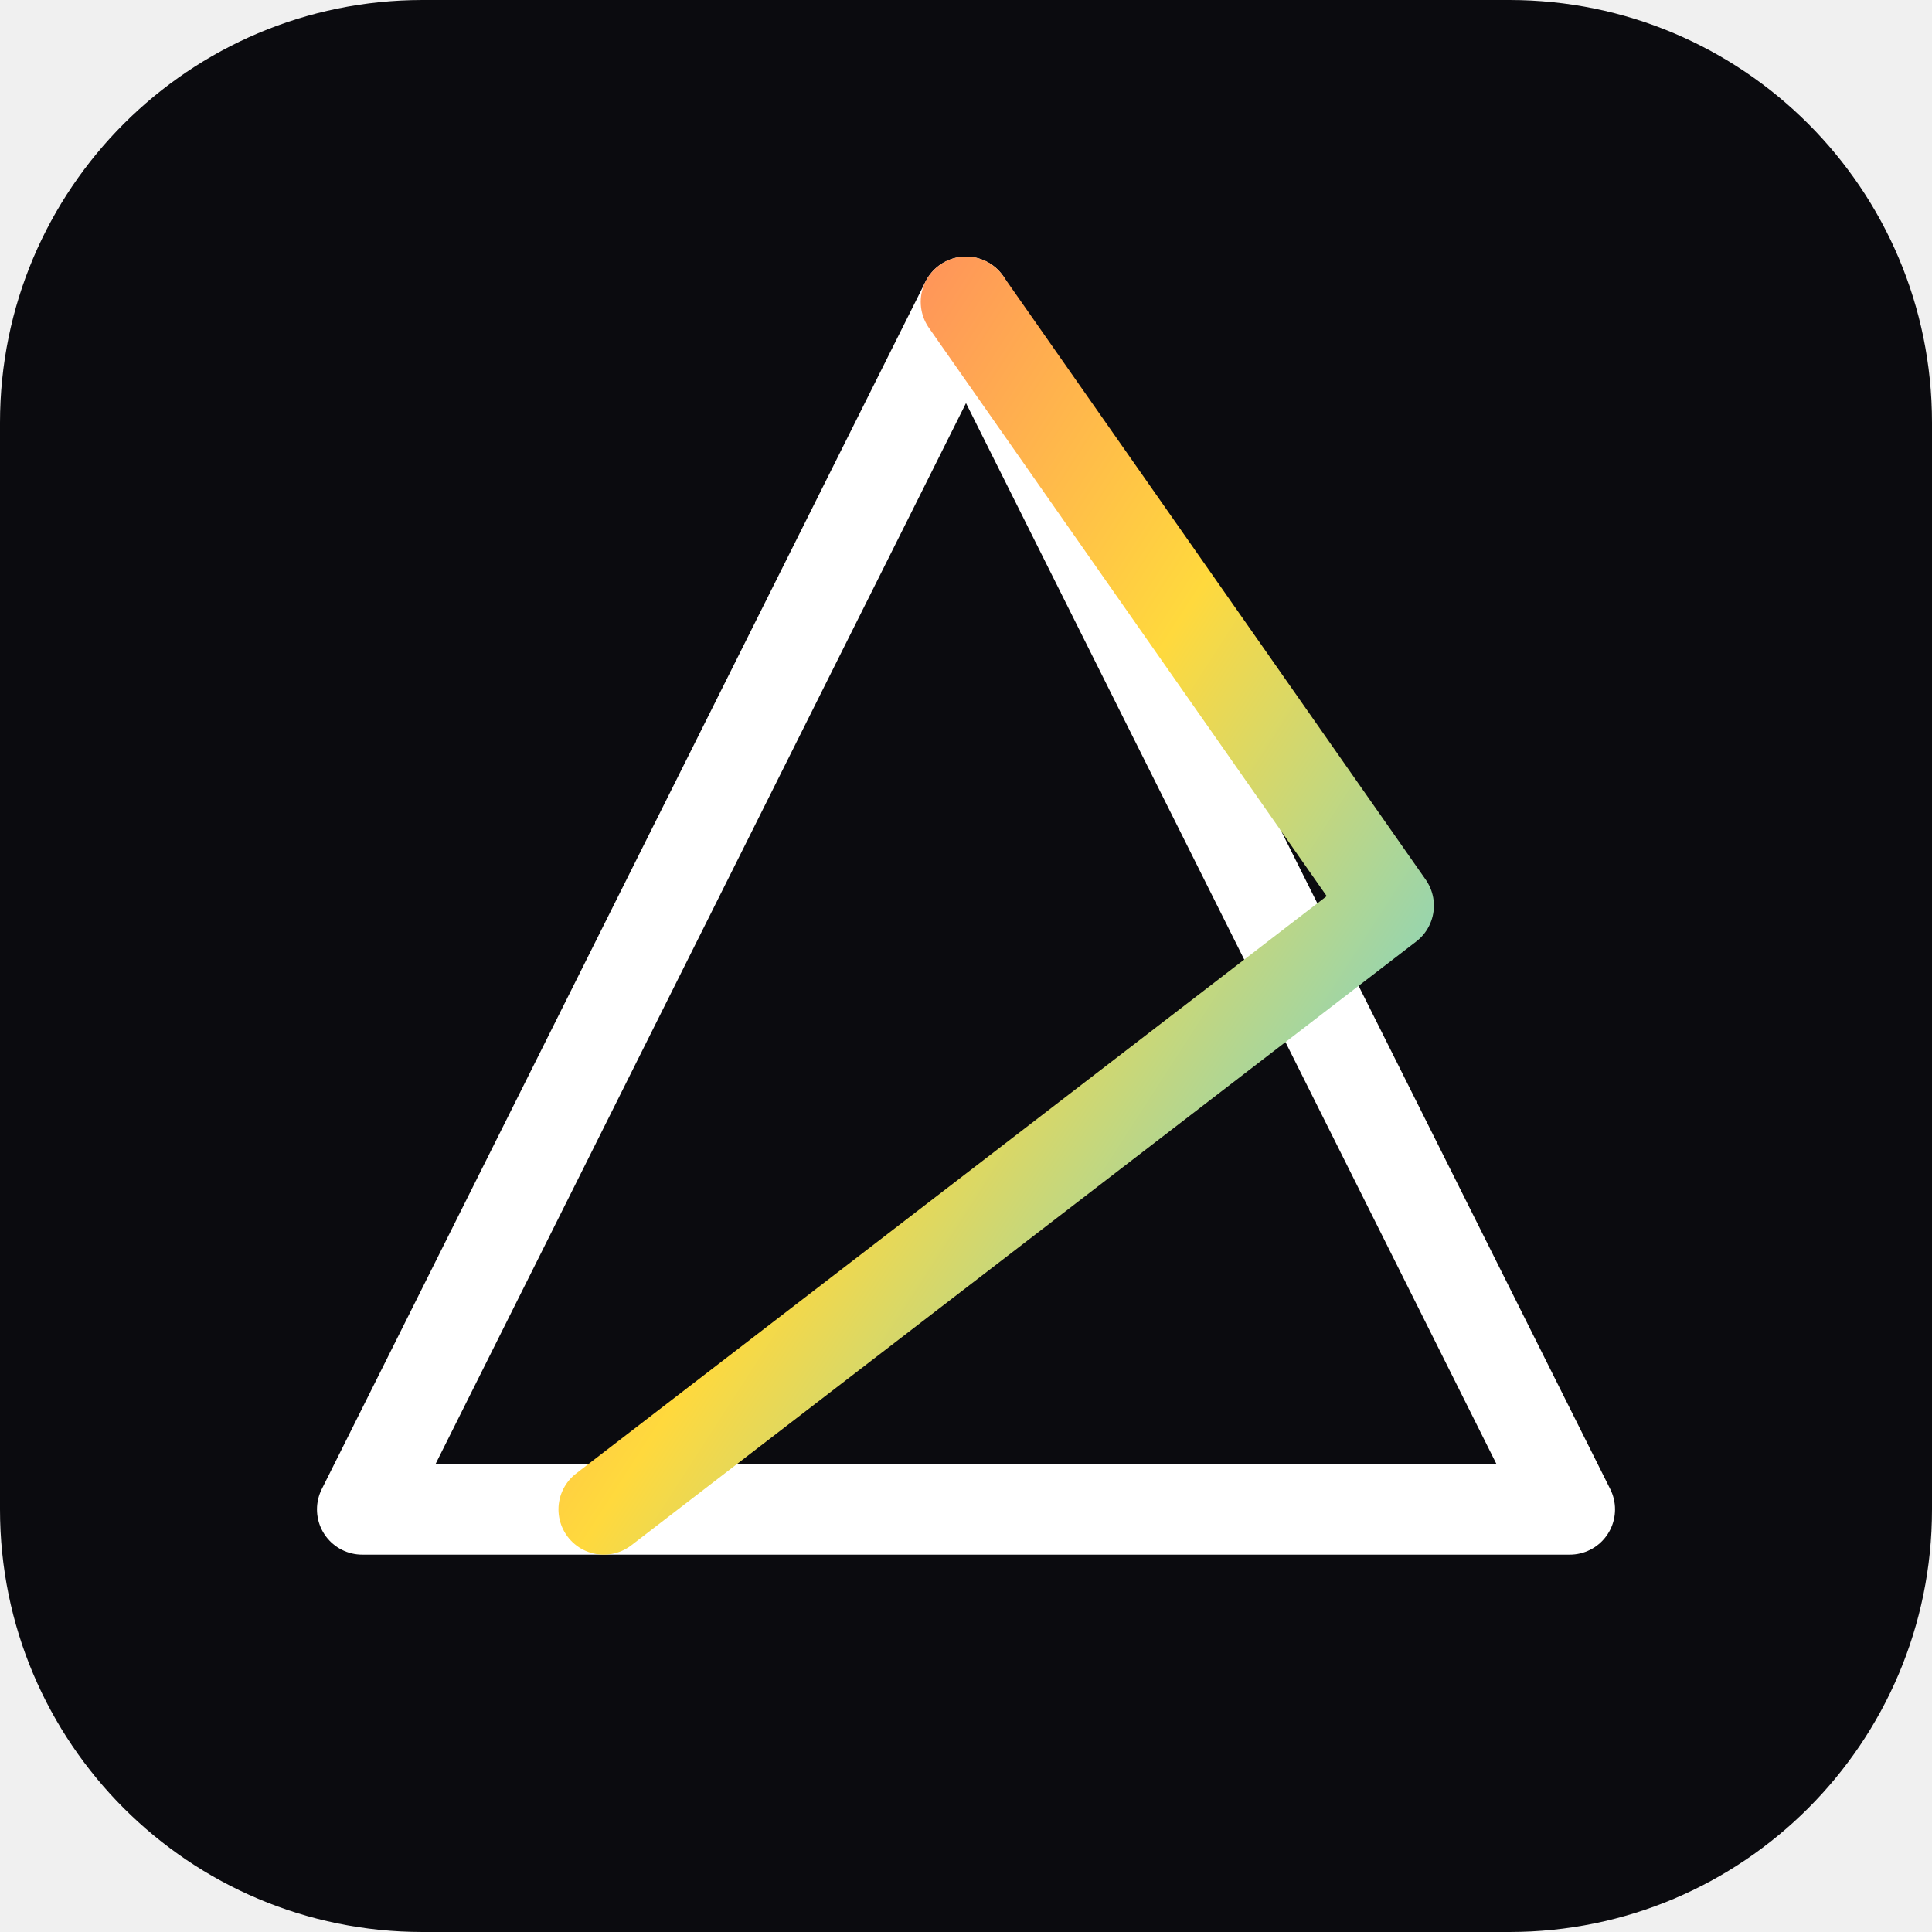
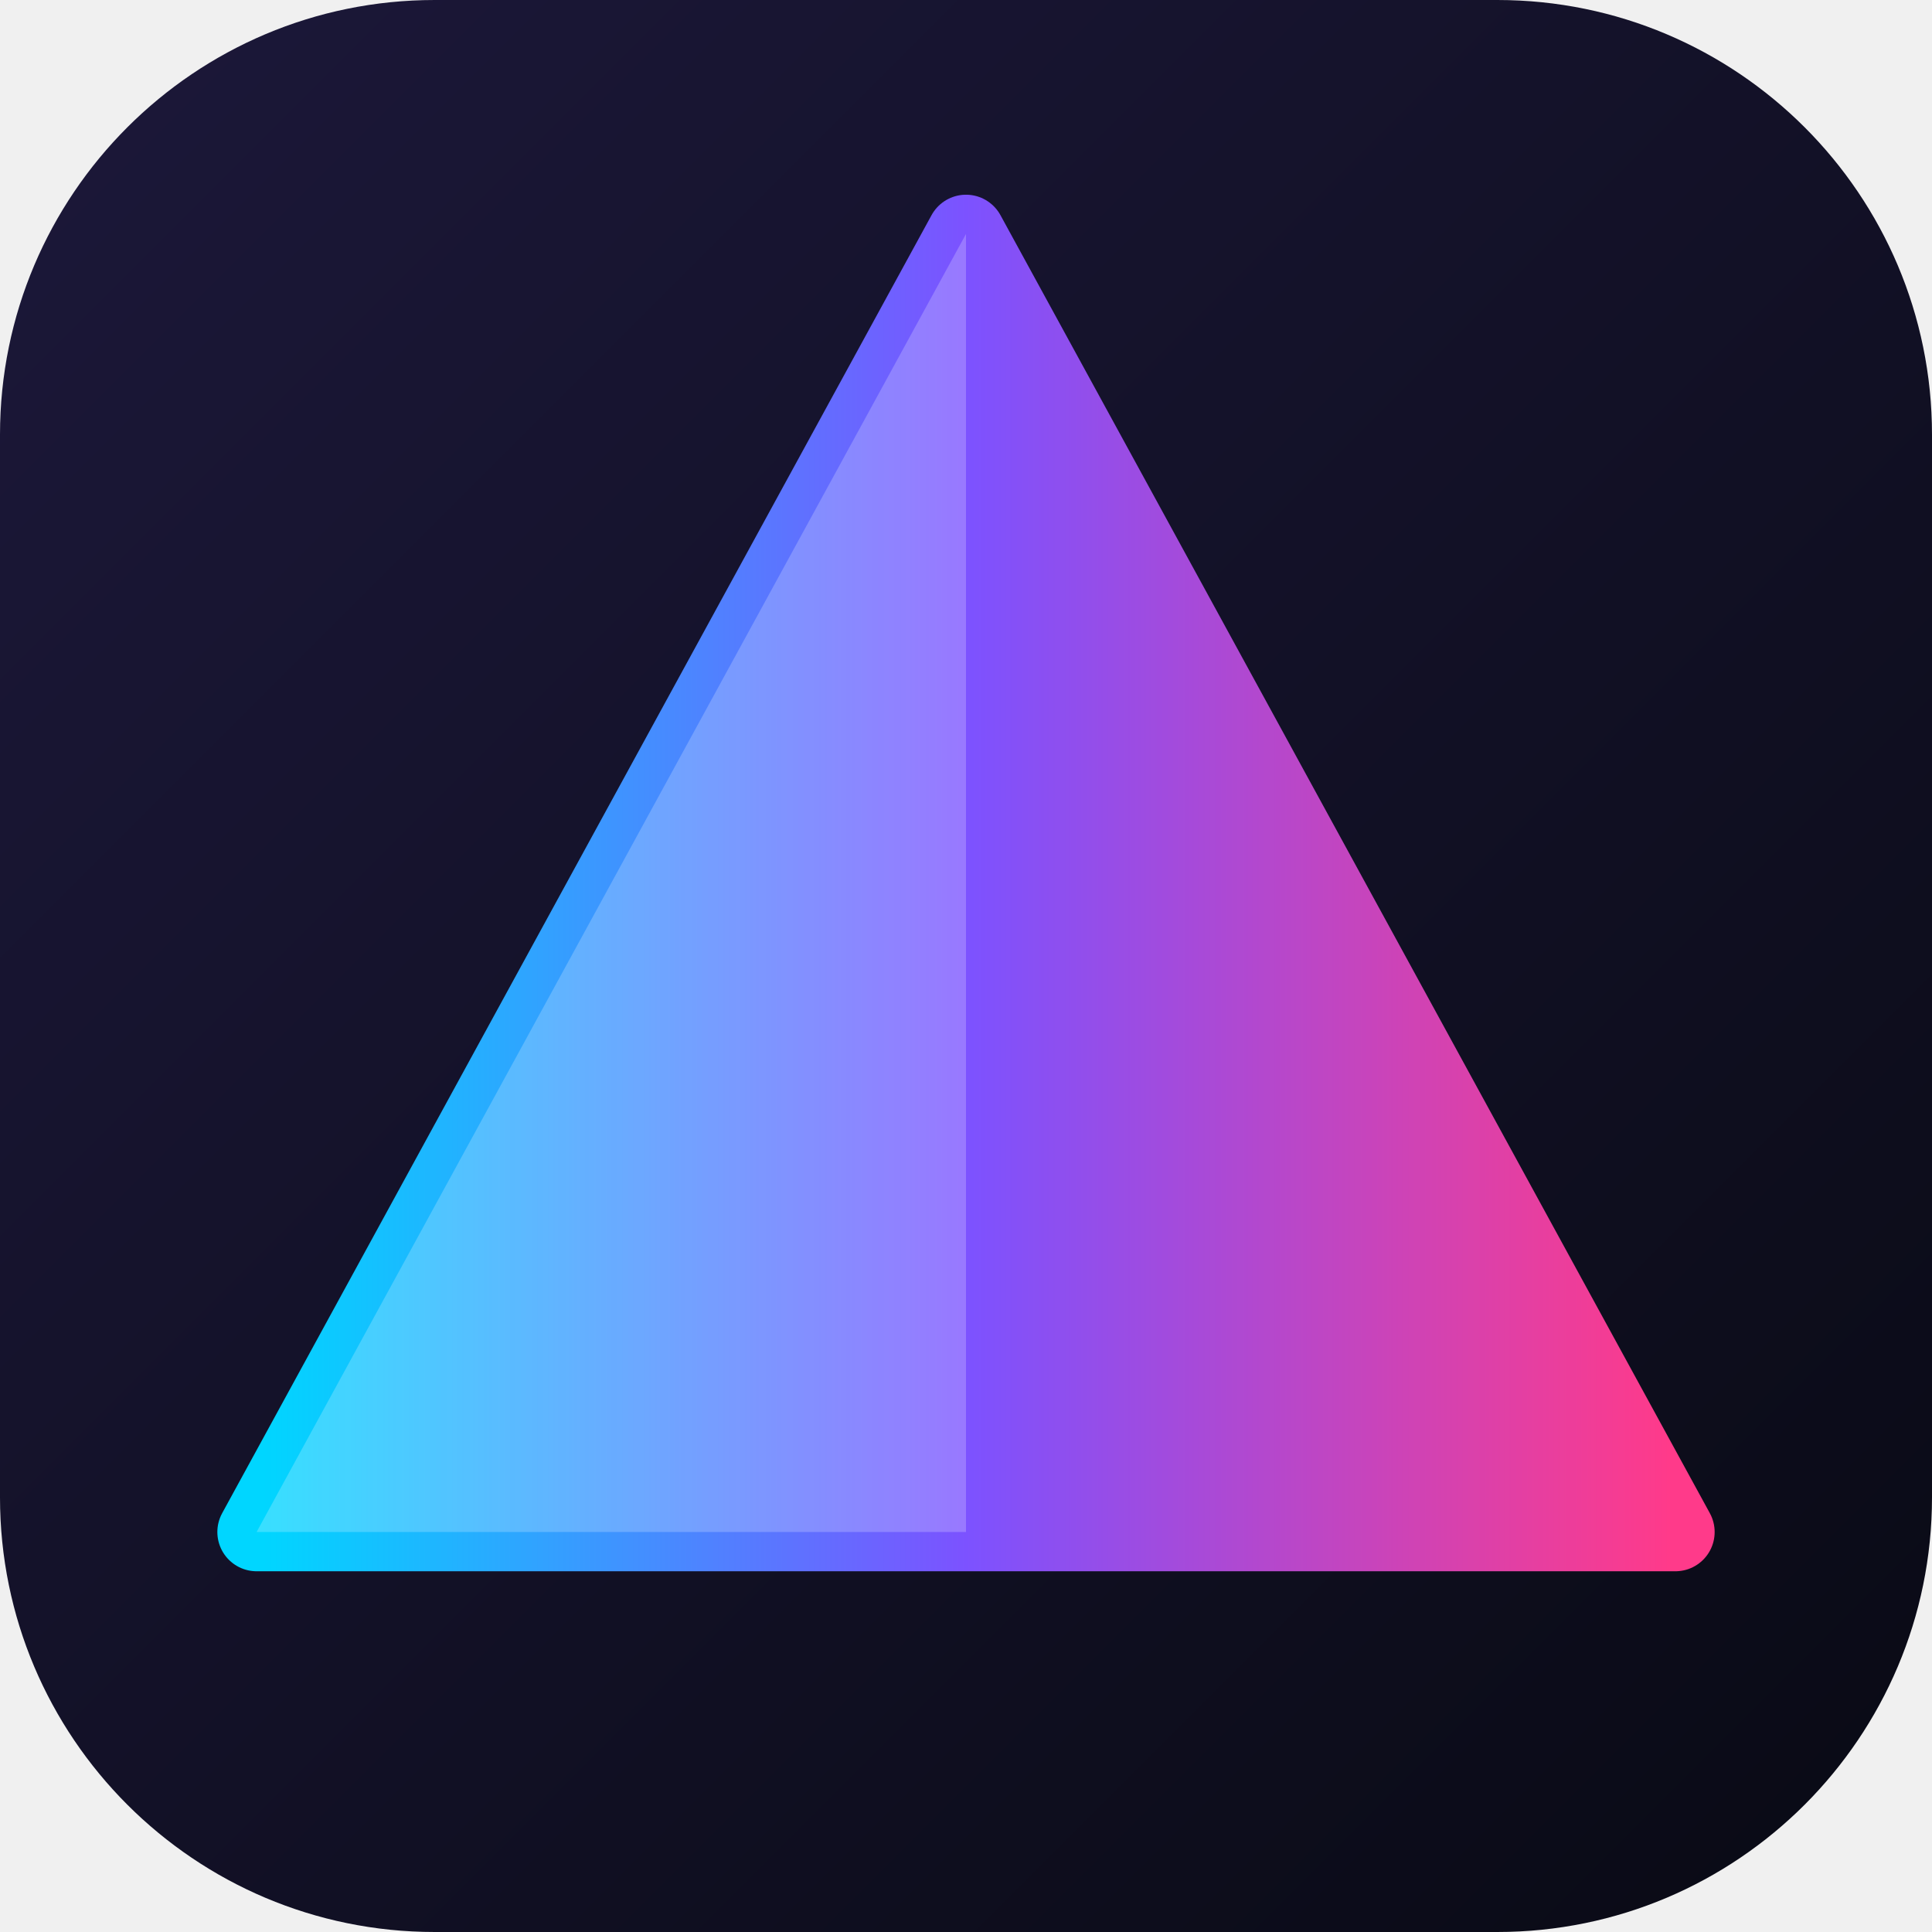
<svg xmlns="http://www.w3.org/2000/svg" viewBox="0 0 64 64">
  <defs>
-     <linearGradient id="g" x1="0" y1="0" x2="1" y2="1">
-       <stop offset="0" stop-color="#ff6b6b" />
-       <stop offset=".5" stop-color="#ffd93d" />
-       <stop offset="1" stop-color="#4dd2ff" />
+     <linearGradient id="bg" x1="0" y1="0" x2="1" y2="1">
+       <stop offset="0" stop-color="#1c183a" />
+       <stop offset="1" stop-color="#090a14" />
+     </linearGradient>
+     <linearGradient id="g" x1="0" y1="0" x2="1" y2="0">
+       <stop offset="0" stop-color="#00d6ff" />
+       <stop offset=".5" stop-color="#7c52ff" />
+       <stop offset="1" stop-color="#ff3a8a" />
    </linearGradient>
  </defs>
-   <rect width="64" height="64" rx="14" fill="#0b0b0f" />
-   <path d="M32 10 12 50h40z" fill="none" stroke="#fff" stroke-width="3" stroke-linejoin="round" />
-   <path d="M20 50 46 30M32 10l14 20" stroke="url(#g)" stroke-width="3" fill="none" stroke-linecap="round" />
+   <rect width="64" height="64" rx="14.4" fill="url(#bg)" />
+   <path d="M32 7.75 55.5 50.75H8.5Z" fill="url(#g)" stroke="url(#g)" stroke-width="2.6" stroke-linejoin="round" />
+   <path d="M32 7.75V50.75H8.5Z" fill="#fff" opacity=".22" />
</svg>
